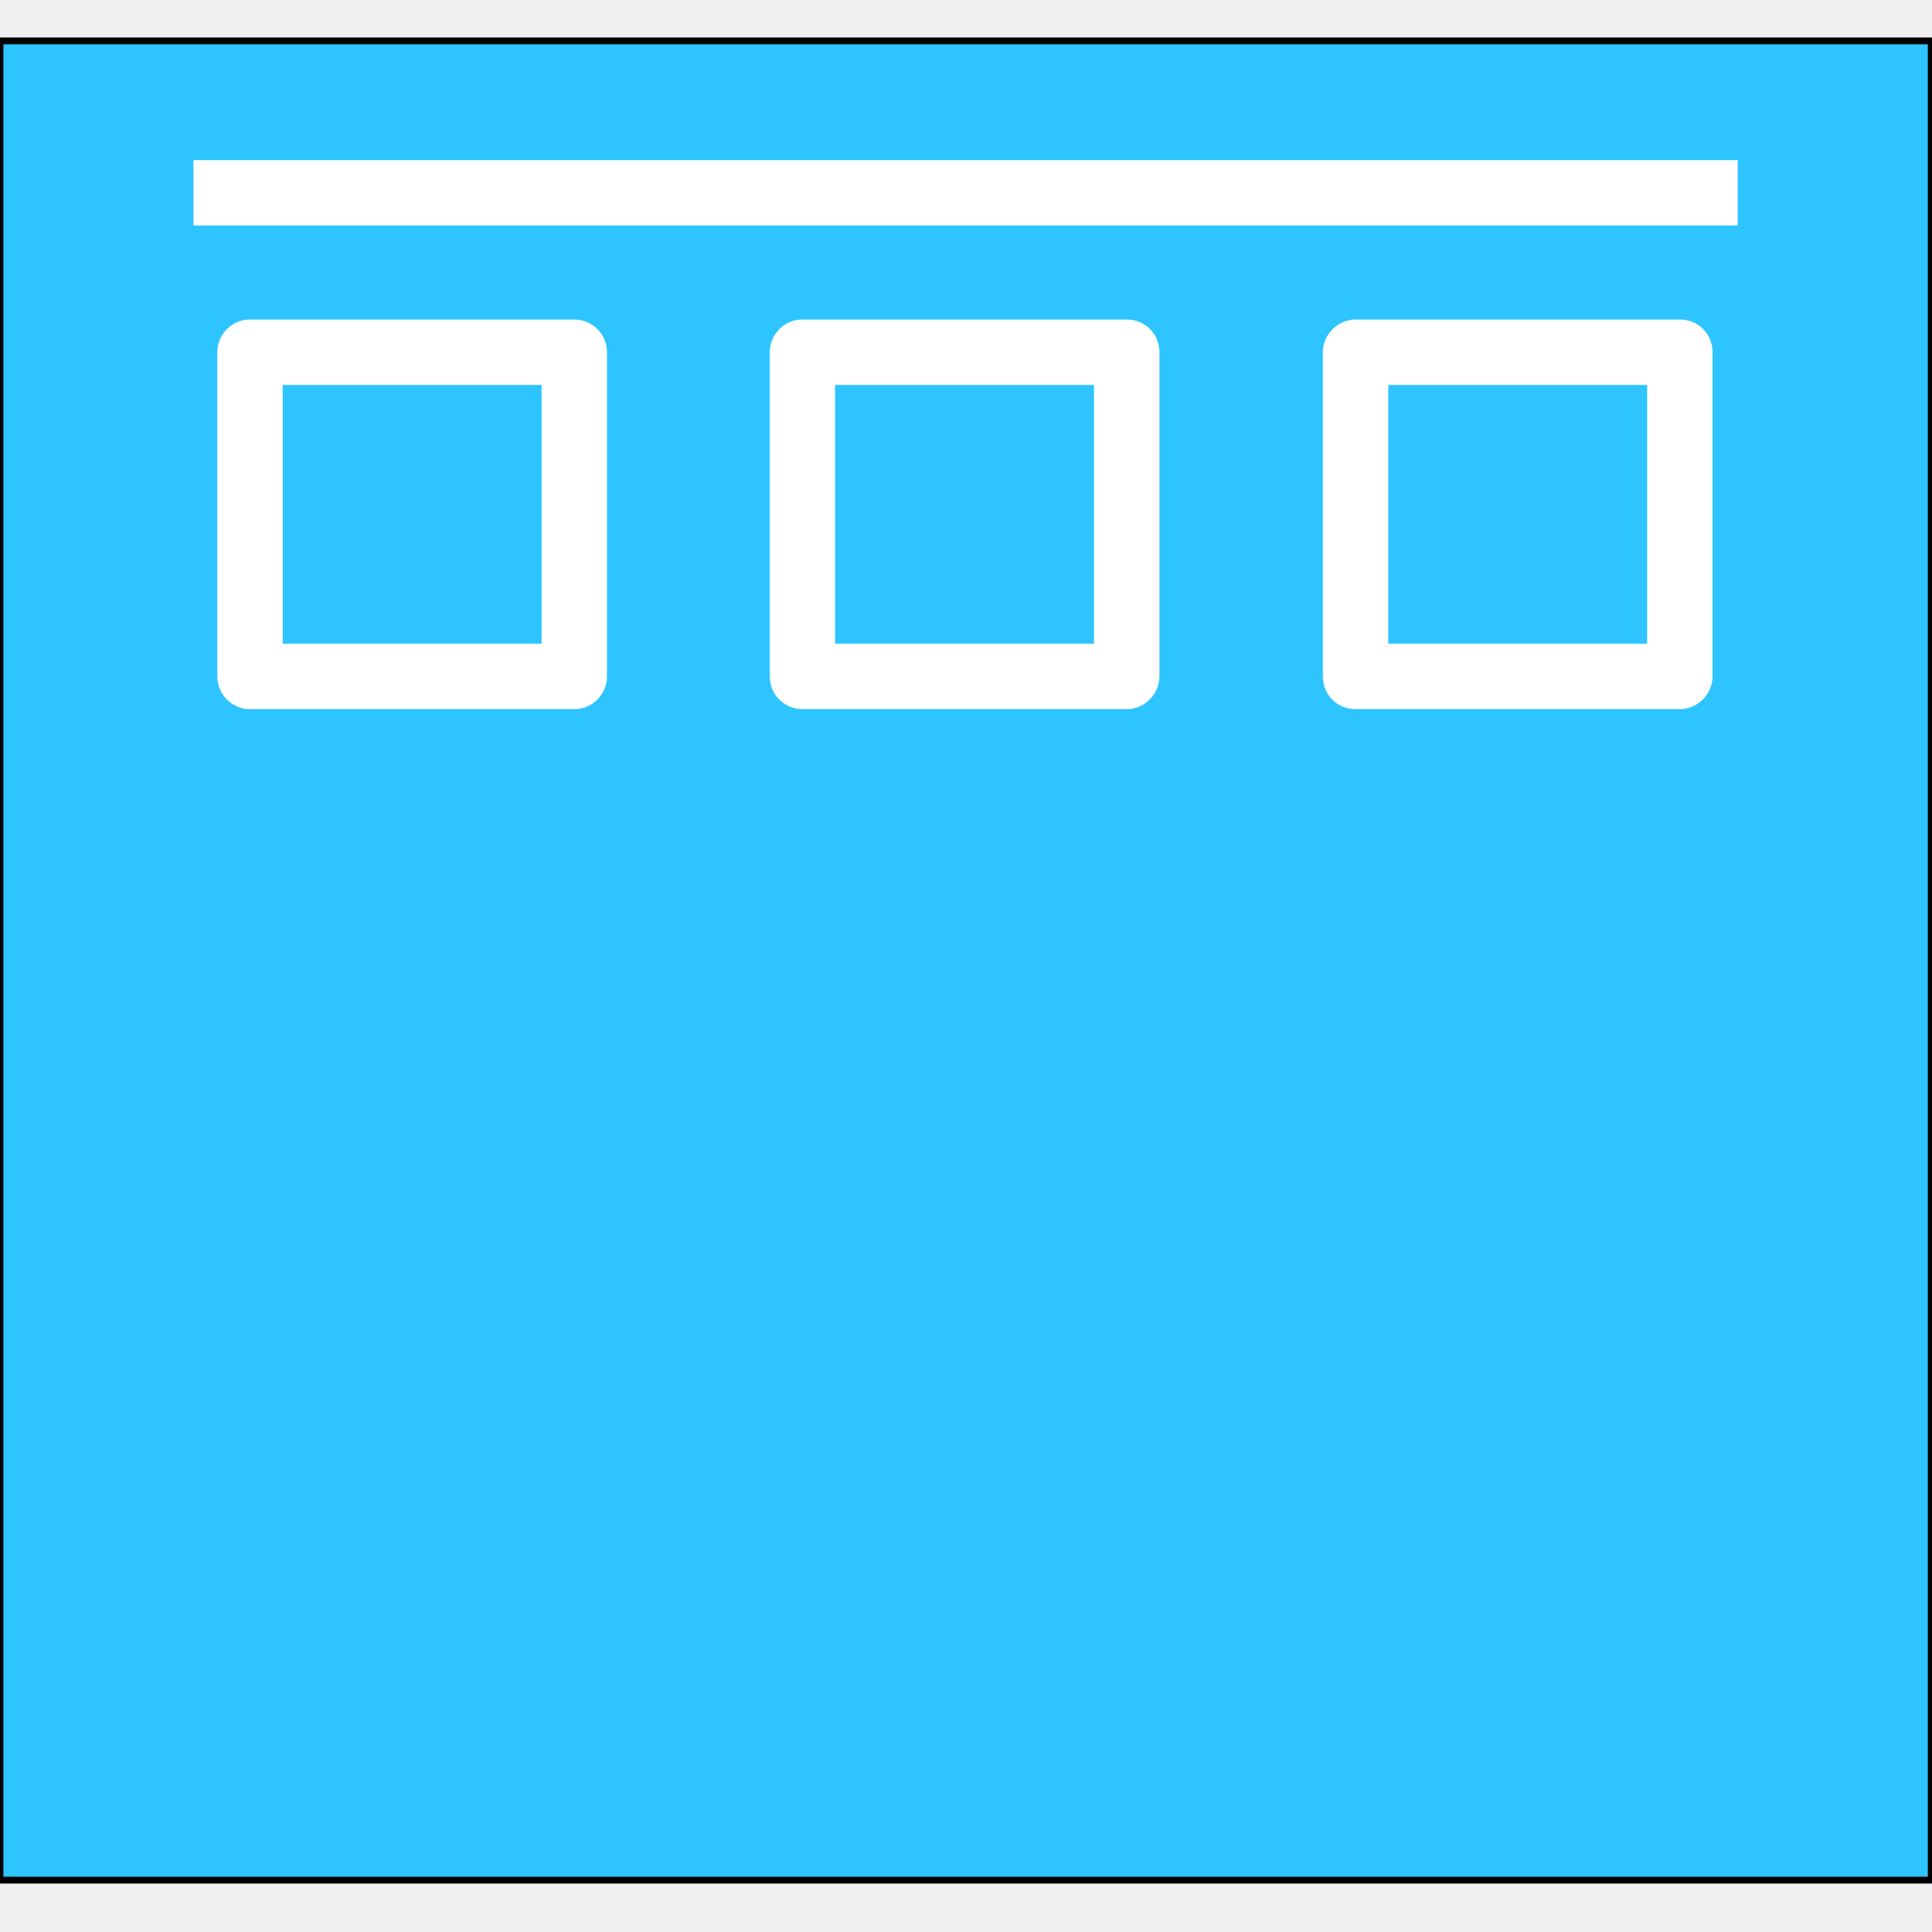
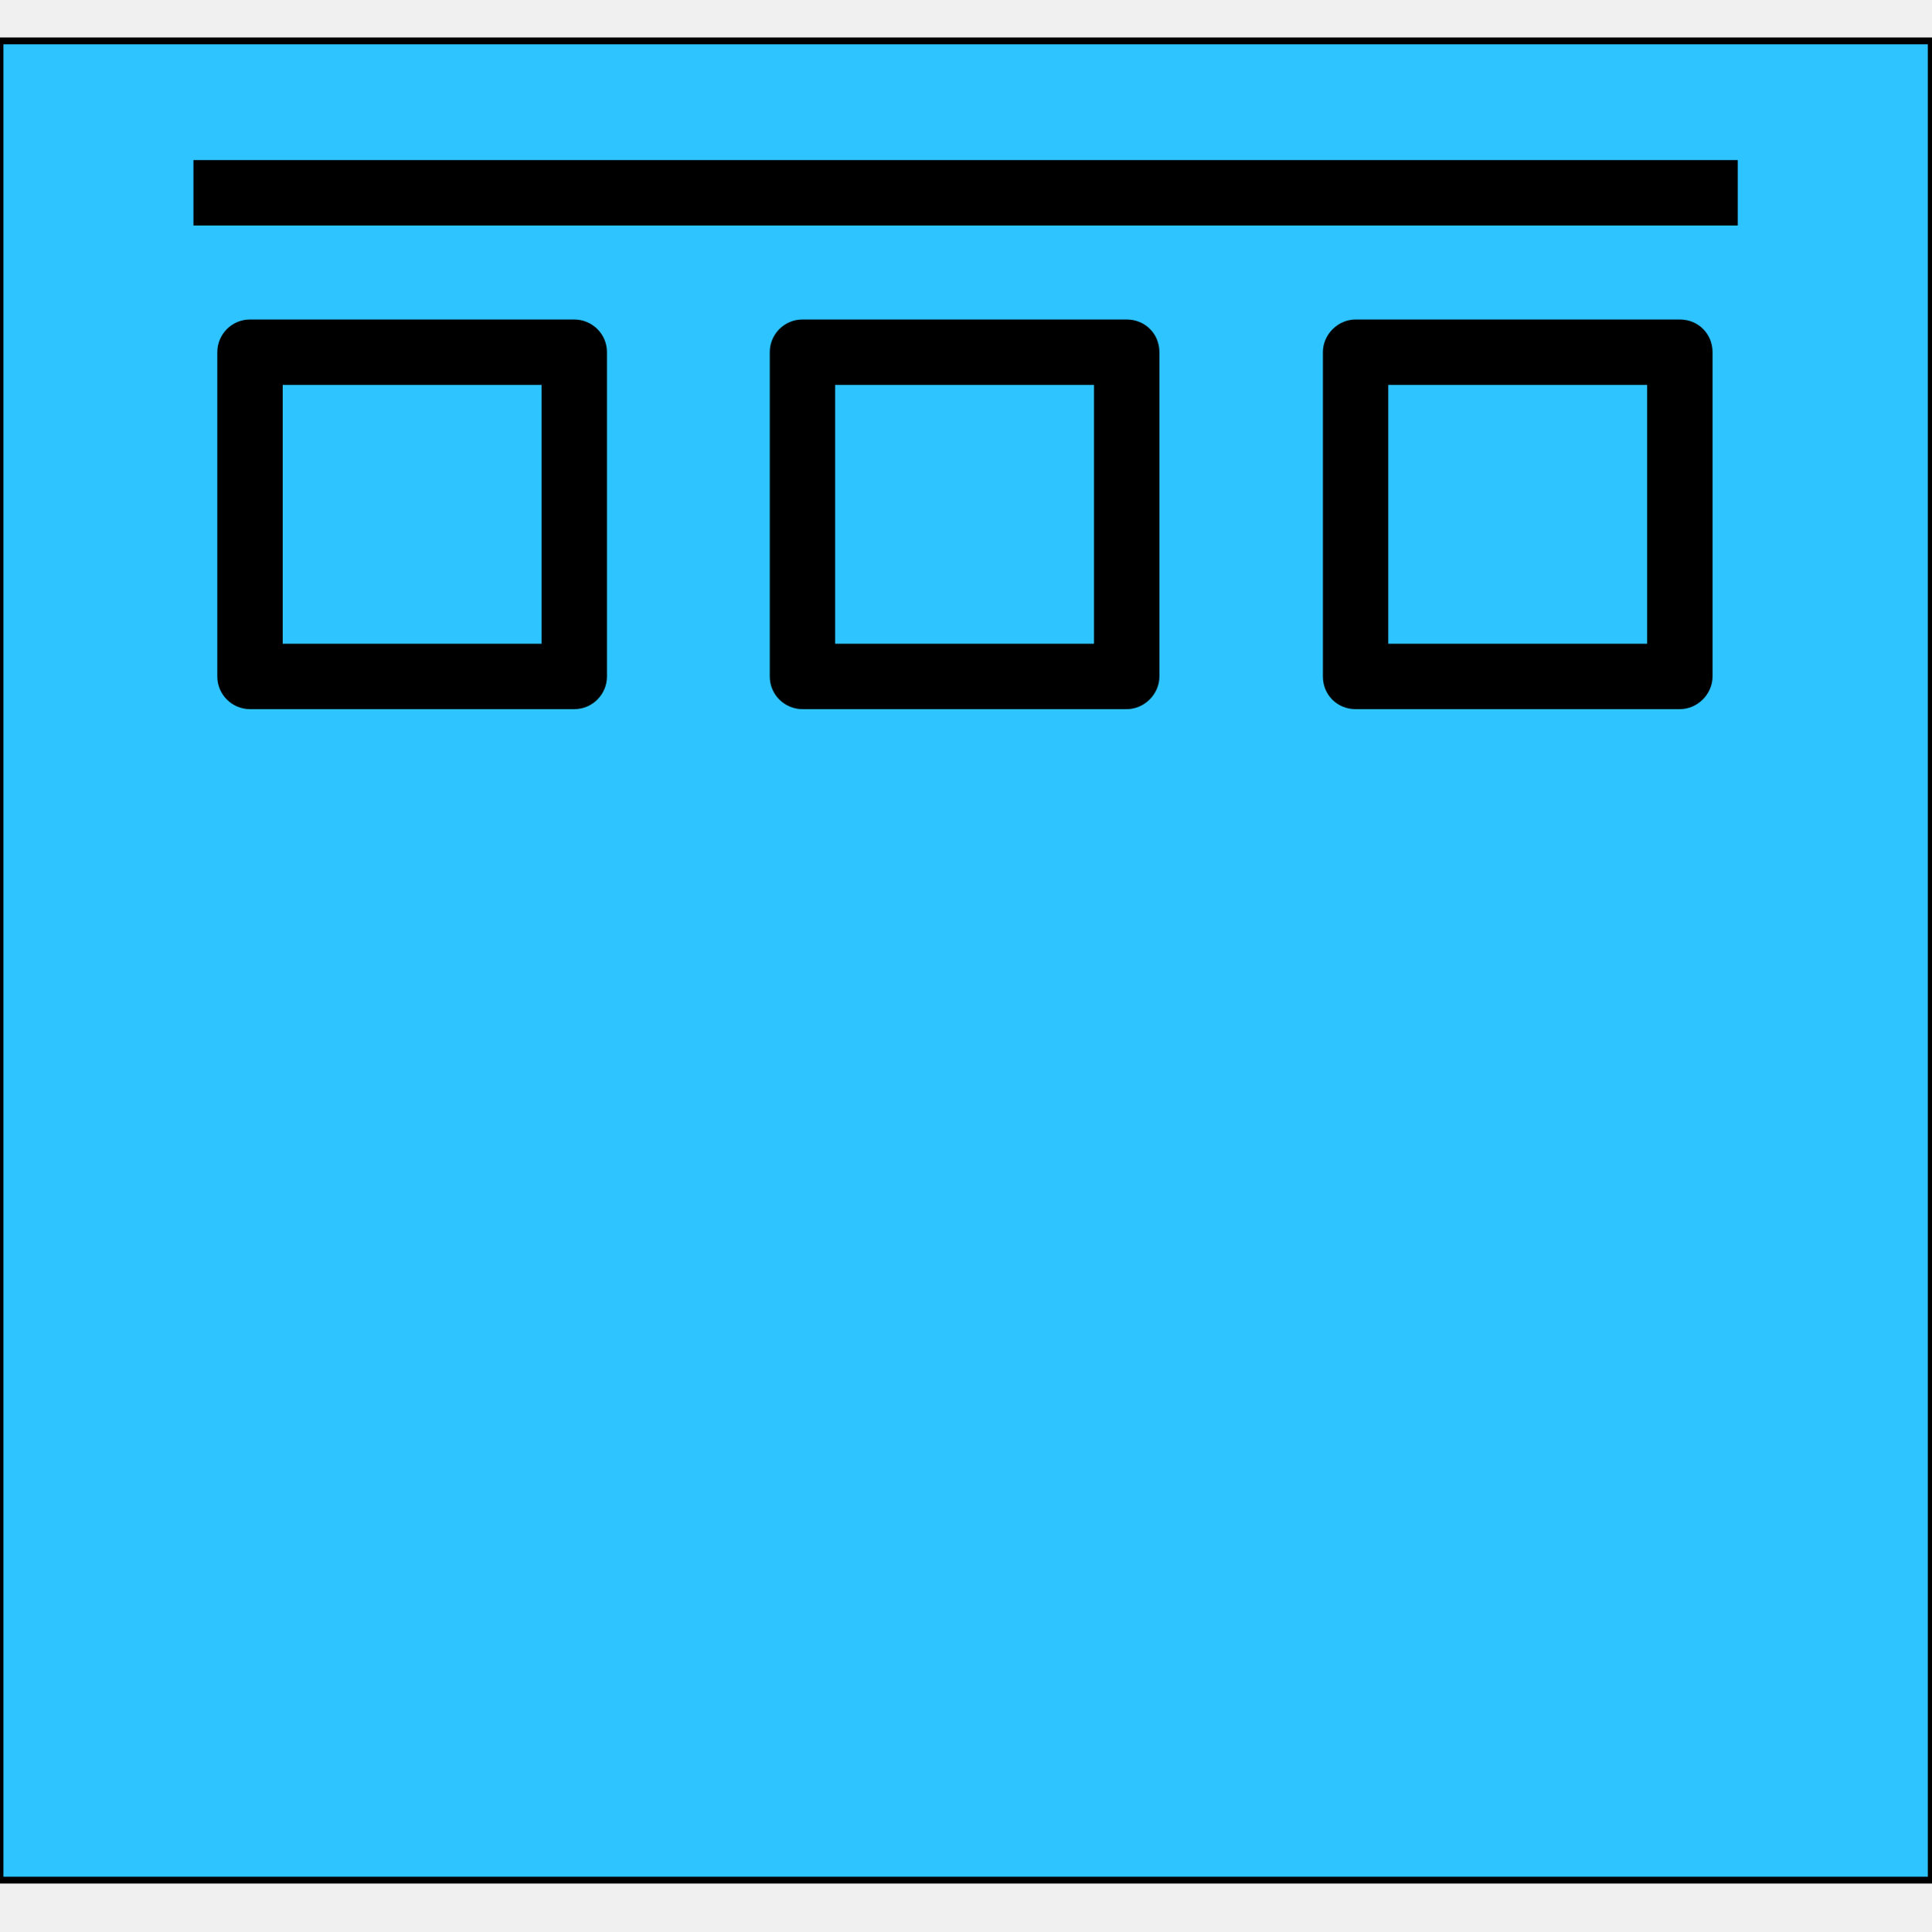
<svg xmlns="http://www.w3.org/2000/svg" version="1.1" id="レイヤー_1" x="0px" y="0px" viewBox="0 0 283.5 283.5" style="enable-background:new 0 0 283.5 283.5;" xml:space="preserve">
  <style type="text/css">
	.st0{fill:#2EC4FF;stroke:#000000;stroke-miterlimit:10;}
- 	.st1{fill:#FFFFFF;}
</style>
  <g id="レイヤー_2_00000114058401991058760110000010888062566846640772_">
</g>
  <rect y="6" class="st0" width="283.5" height="270" />
  <g id="レイヤー_1_00000140010852735920377230000015631694146450135694_">
-     <polygon class="st1" points="255.1,28.4 255.1,23.5 28.4,23.5 28.4,33.1 255.1,33.1  " />
-     <path class="st1" d="M199,46.9c-2.6,0-4.8,2.2-4.8,4.8v47.6c0,2.7,2.1,4.8,4.8,4.8h47.6c2.6,0,4.8-2.2,4.8-4.8V51.7   c0-2.7-2.1-4.8-4.8-4.8H199z M241.8,94.5h-38v-38h38V94.5z" />
-     <path class="st1" d="M117.8,46.9c-2.7,0-4.8,2.2-4.8,4.8v47.6c0,2.7,2.2,4.8,4.8,4.8h47.6c2.6,0,4.8-2.2,4.8-4.8V51.7   c0-2.7-2.1-4.8-4.8-4.8H117.8z M160.6,94.5h-38v-38h38V94.5z" />
-     <path class="st1" d="M36.7,46.9c-2.7,0-4.8,2.2-4.8,4.8v47.6c0,2.7,2.2,4.8,4.8,4.8h47.6c2.7,0,4.8-2.2,4.8-4.8V51.7   c0-2.7-2.2-4.8-4.8-4.8H36.7z M79.5,94.5h-38v-38h38C79.5,56.5,79.5,94.5,79.5,94.5z" />
+     <polygon points="255.1,28.4 255.1,23.5 28.4,23.5 28.4,33.1 255.1,33.1  " />
+     <path d="M199,46.9c-2.6,0-4.8,2.2-4.8,4.8v47.6c0,2.7,2.1,4.8,4.8,4.8h47.6c2.6,0,4.8-2.2,4.8-4.8V51.7c0-2.7-2.1-4.8-4.8-4.8H199z    M241.8,94.5h-38v-38h38V94.5z" />
+     <path d="M117.8,46.9c-2.7,0-4.8,2.2-4.8,4.8v47.6c0,2.7,2.2,4.8,4.8,4.8h47.6c2.6,0,4.8-2.2,4.8-4.8V51.7c0-2.7-2.1-4.8-4.8-4.8   H117.8z M160.6,94.5h-38v-38h38V94.5z" />
+     <path d="M36.7,46.9c-2.7,0-4.8,2.2-4.8,4.8v47.6c0,2.7,2.2,4.8,4.8,4.8h47.6c2.7,0,4.8-2.2,4.8-4.8V51.7c0-2.7-2.2-4.8-4.8-4.8   H36.7z M79.5,94.5h-38v-38h38V94.5z" />
  </g>
</svg>
